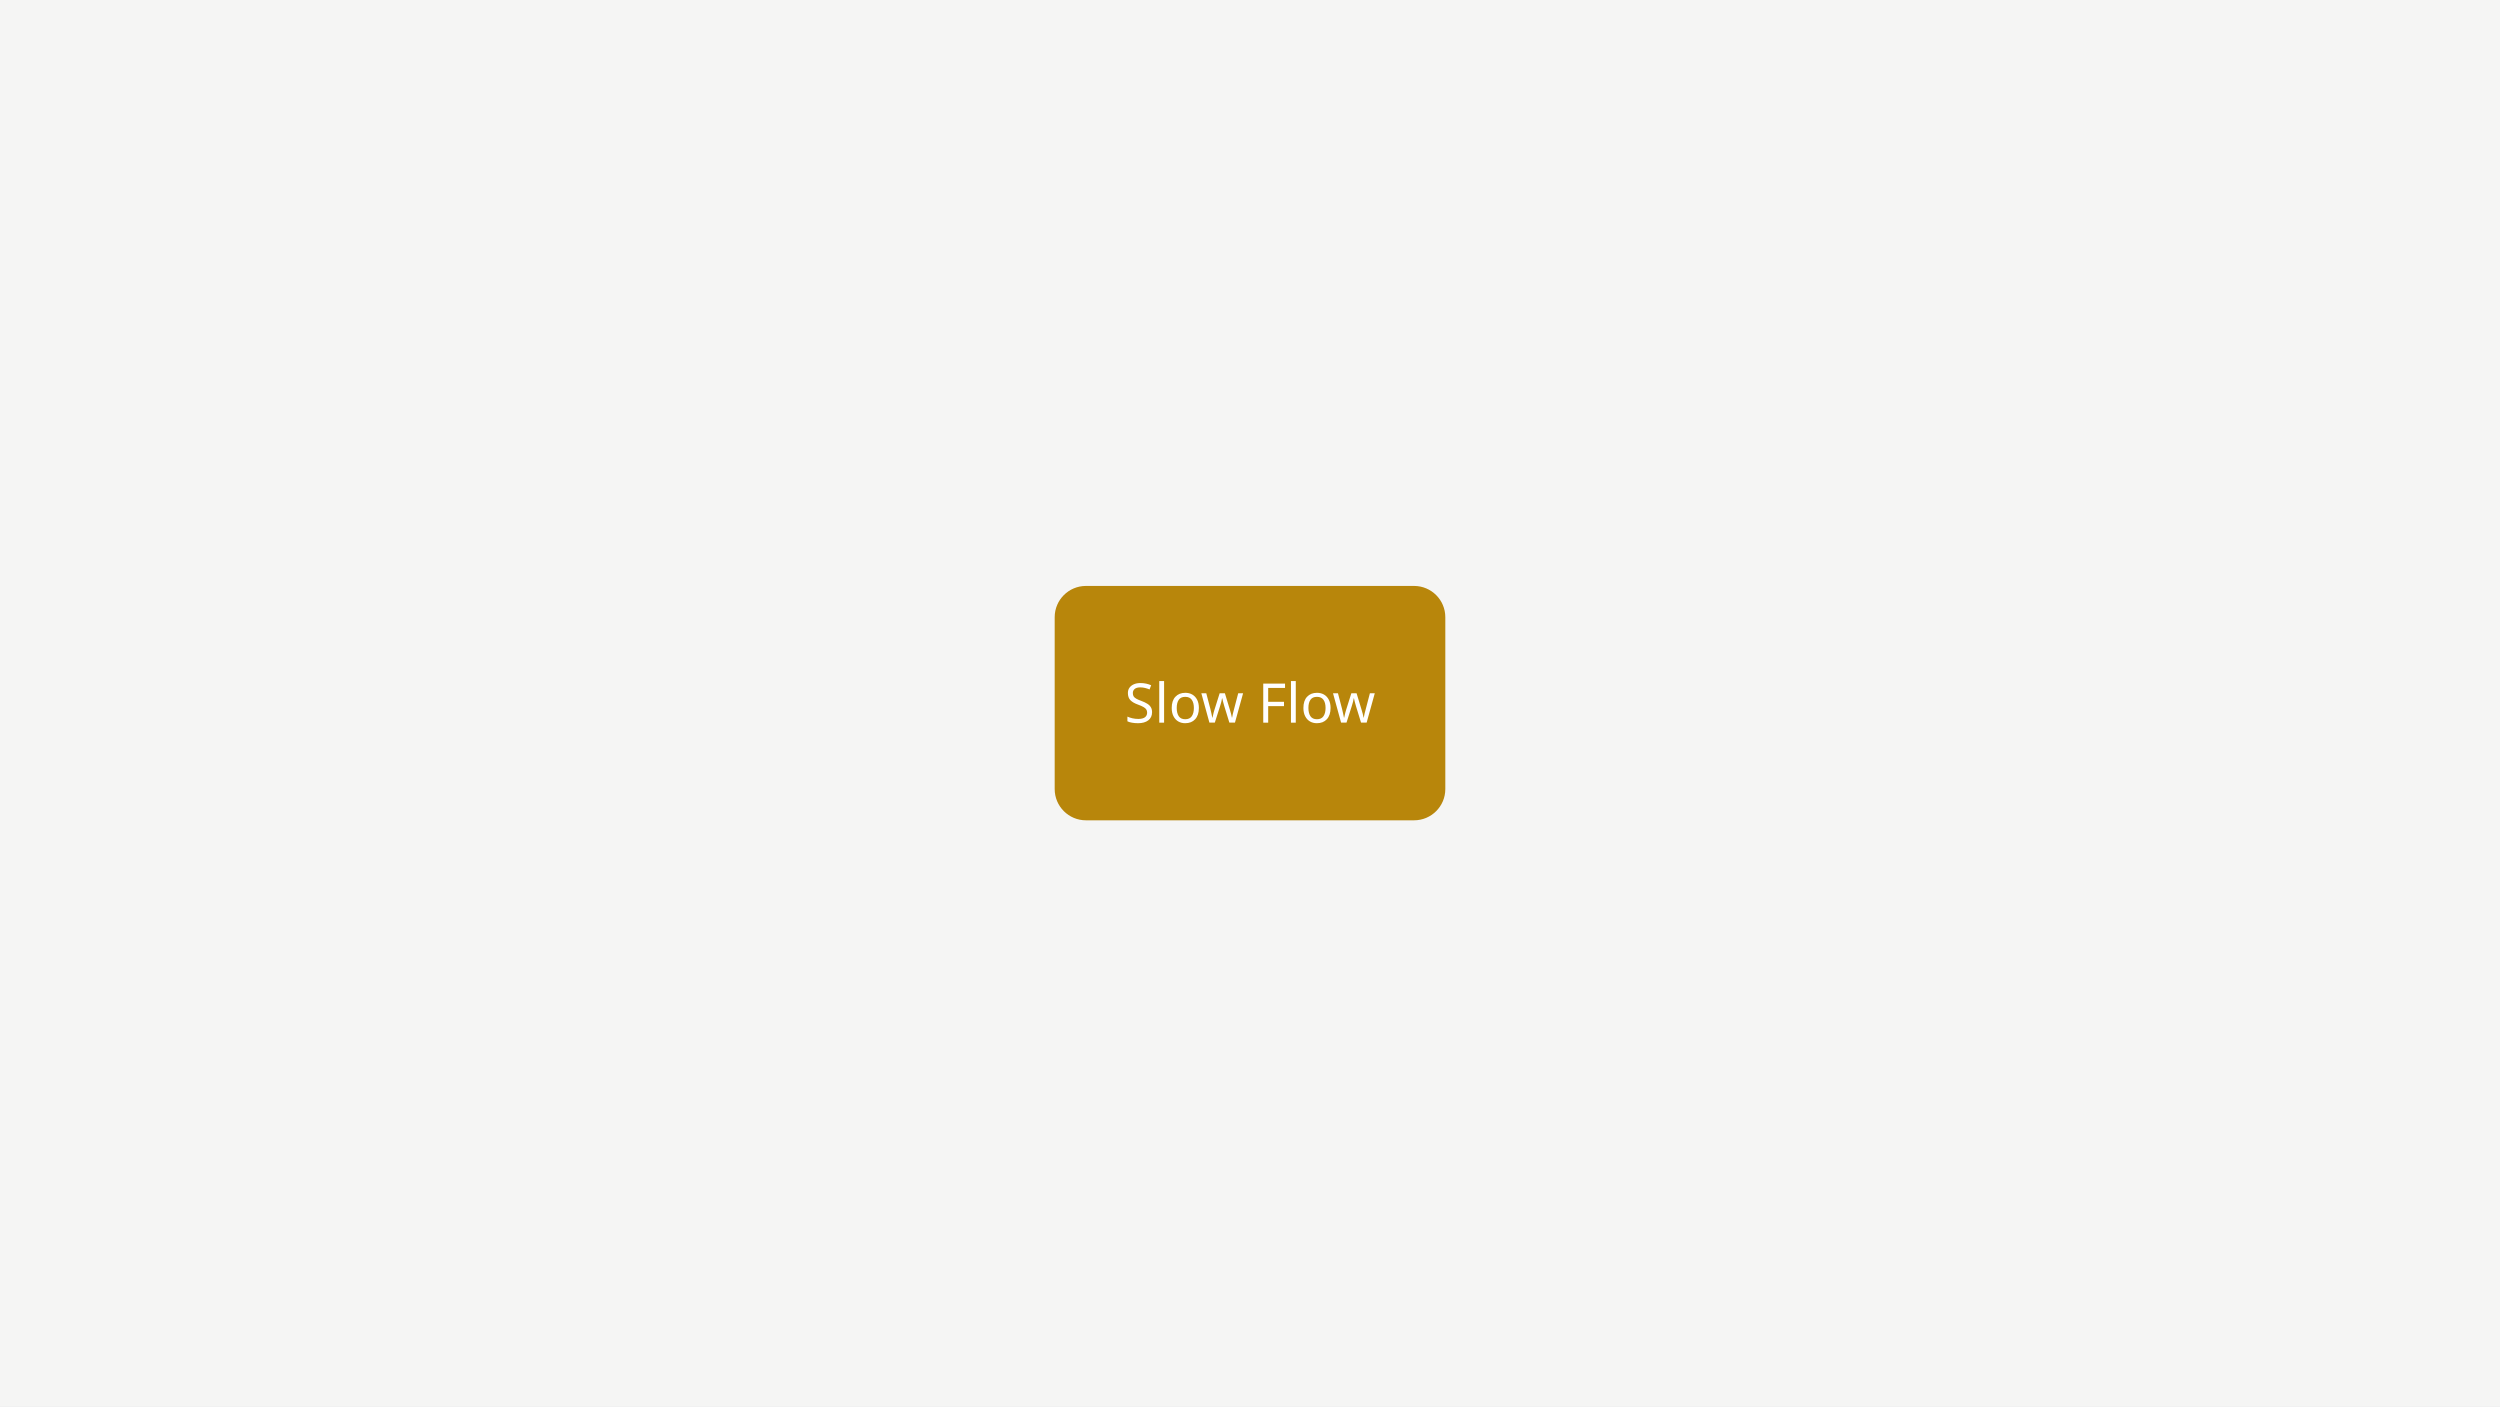
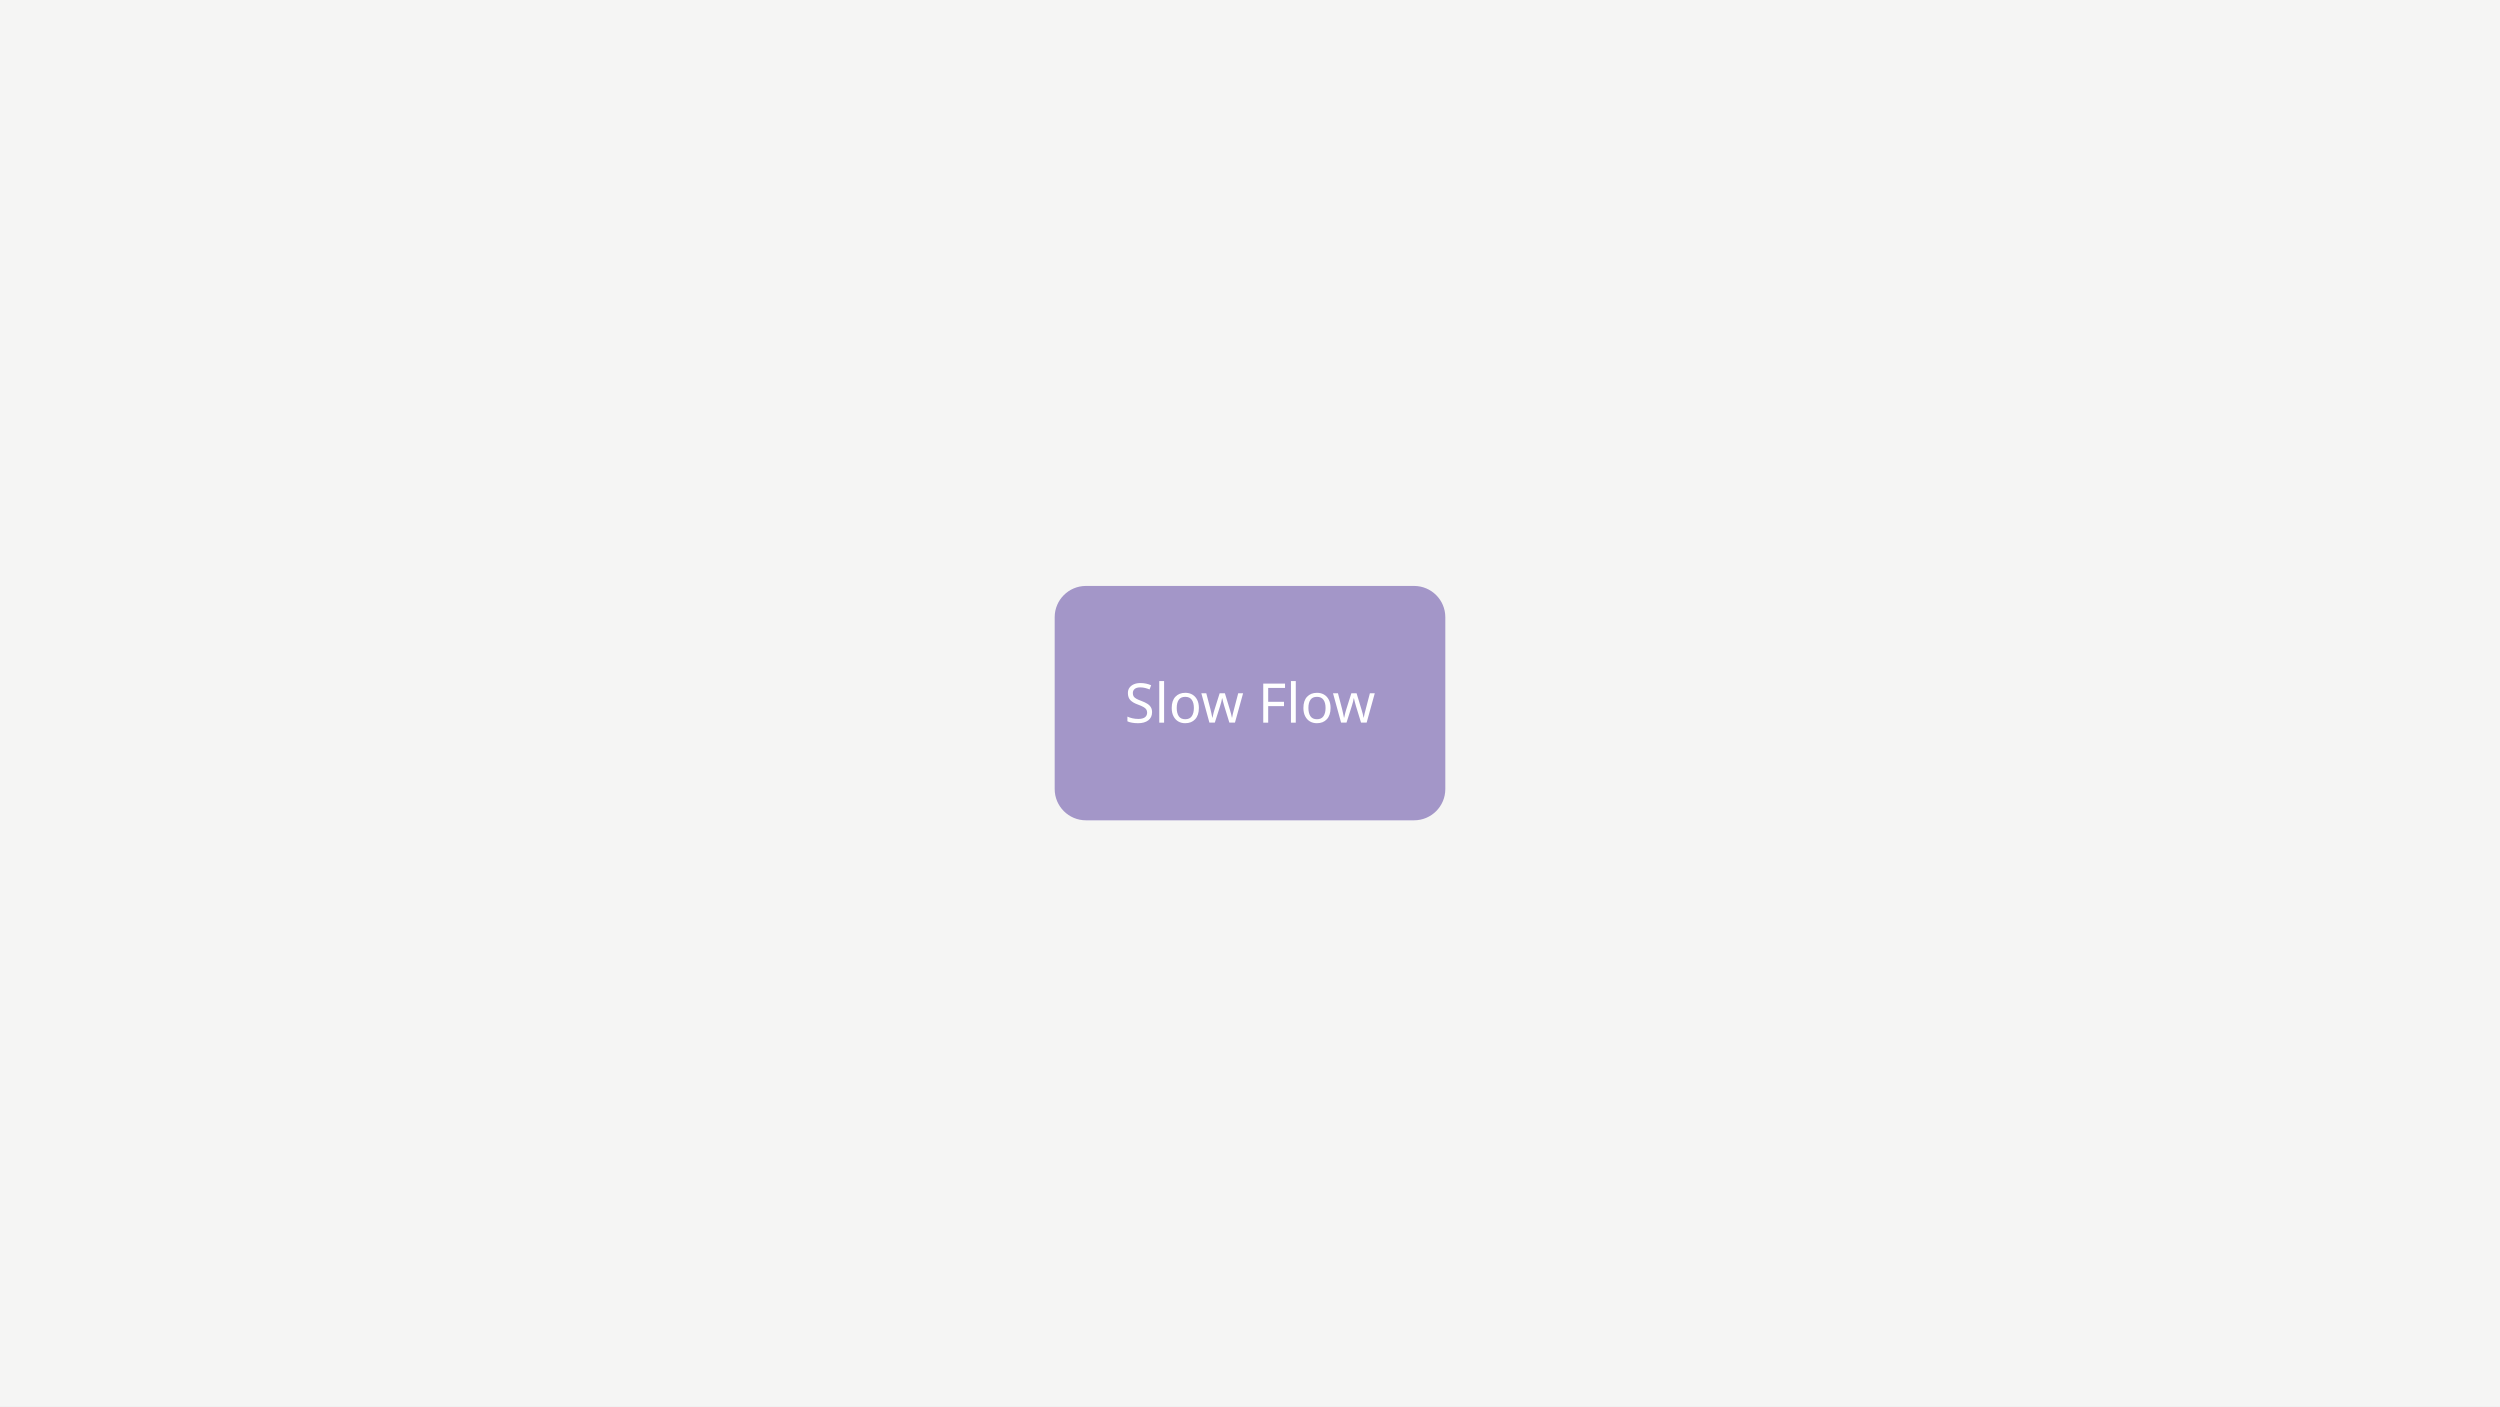
<svg xmlns="http://www.w3.org/2000/svg" width="640" height="360" viewBox="0 0 640 360" fill="none">
  <rect width="640" height="360" fill="#f5f5f4" />
-   <rect x="270" y="150" width="100" height="60" rx="8" fill="#b8860b" />
+   <rect x="270" y="150" width="100" height="60" rx="8" fill="#a396c8" />
  <text x="320" y="185" font-family="system-ui, sans-serif" font-size="14" font-weight="500" text-anchor="middle" fill="white">Slow Flow</text>
</svg>
